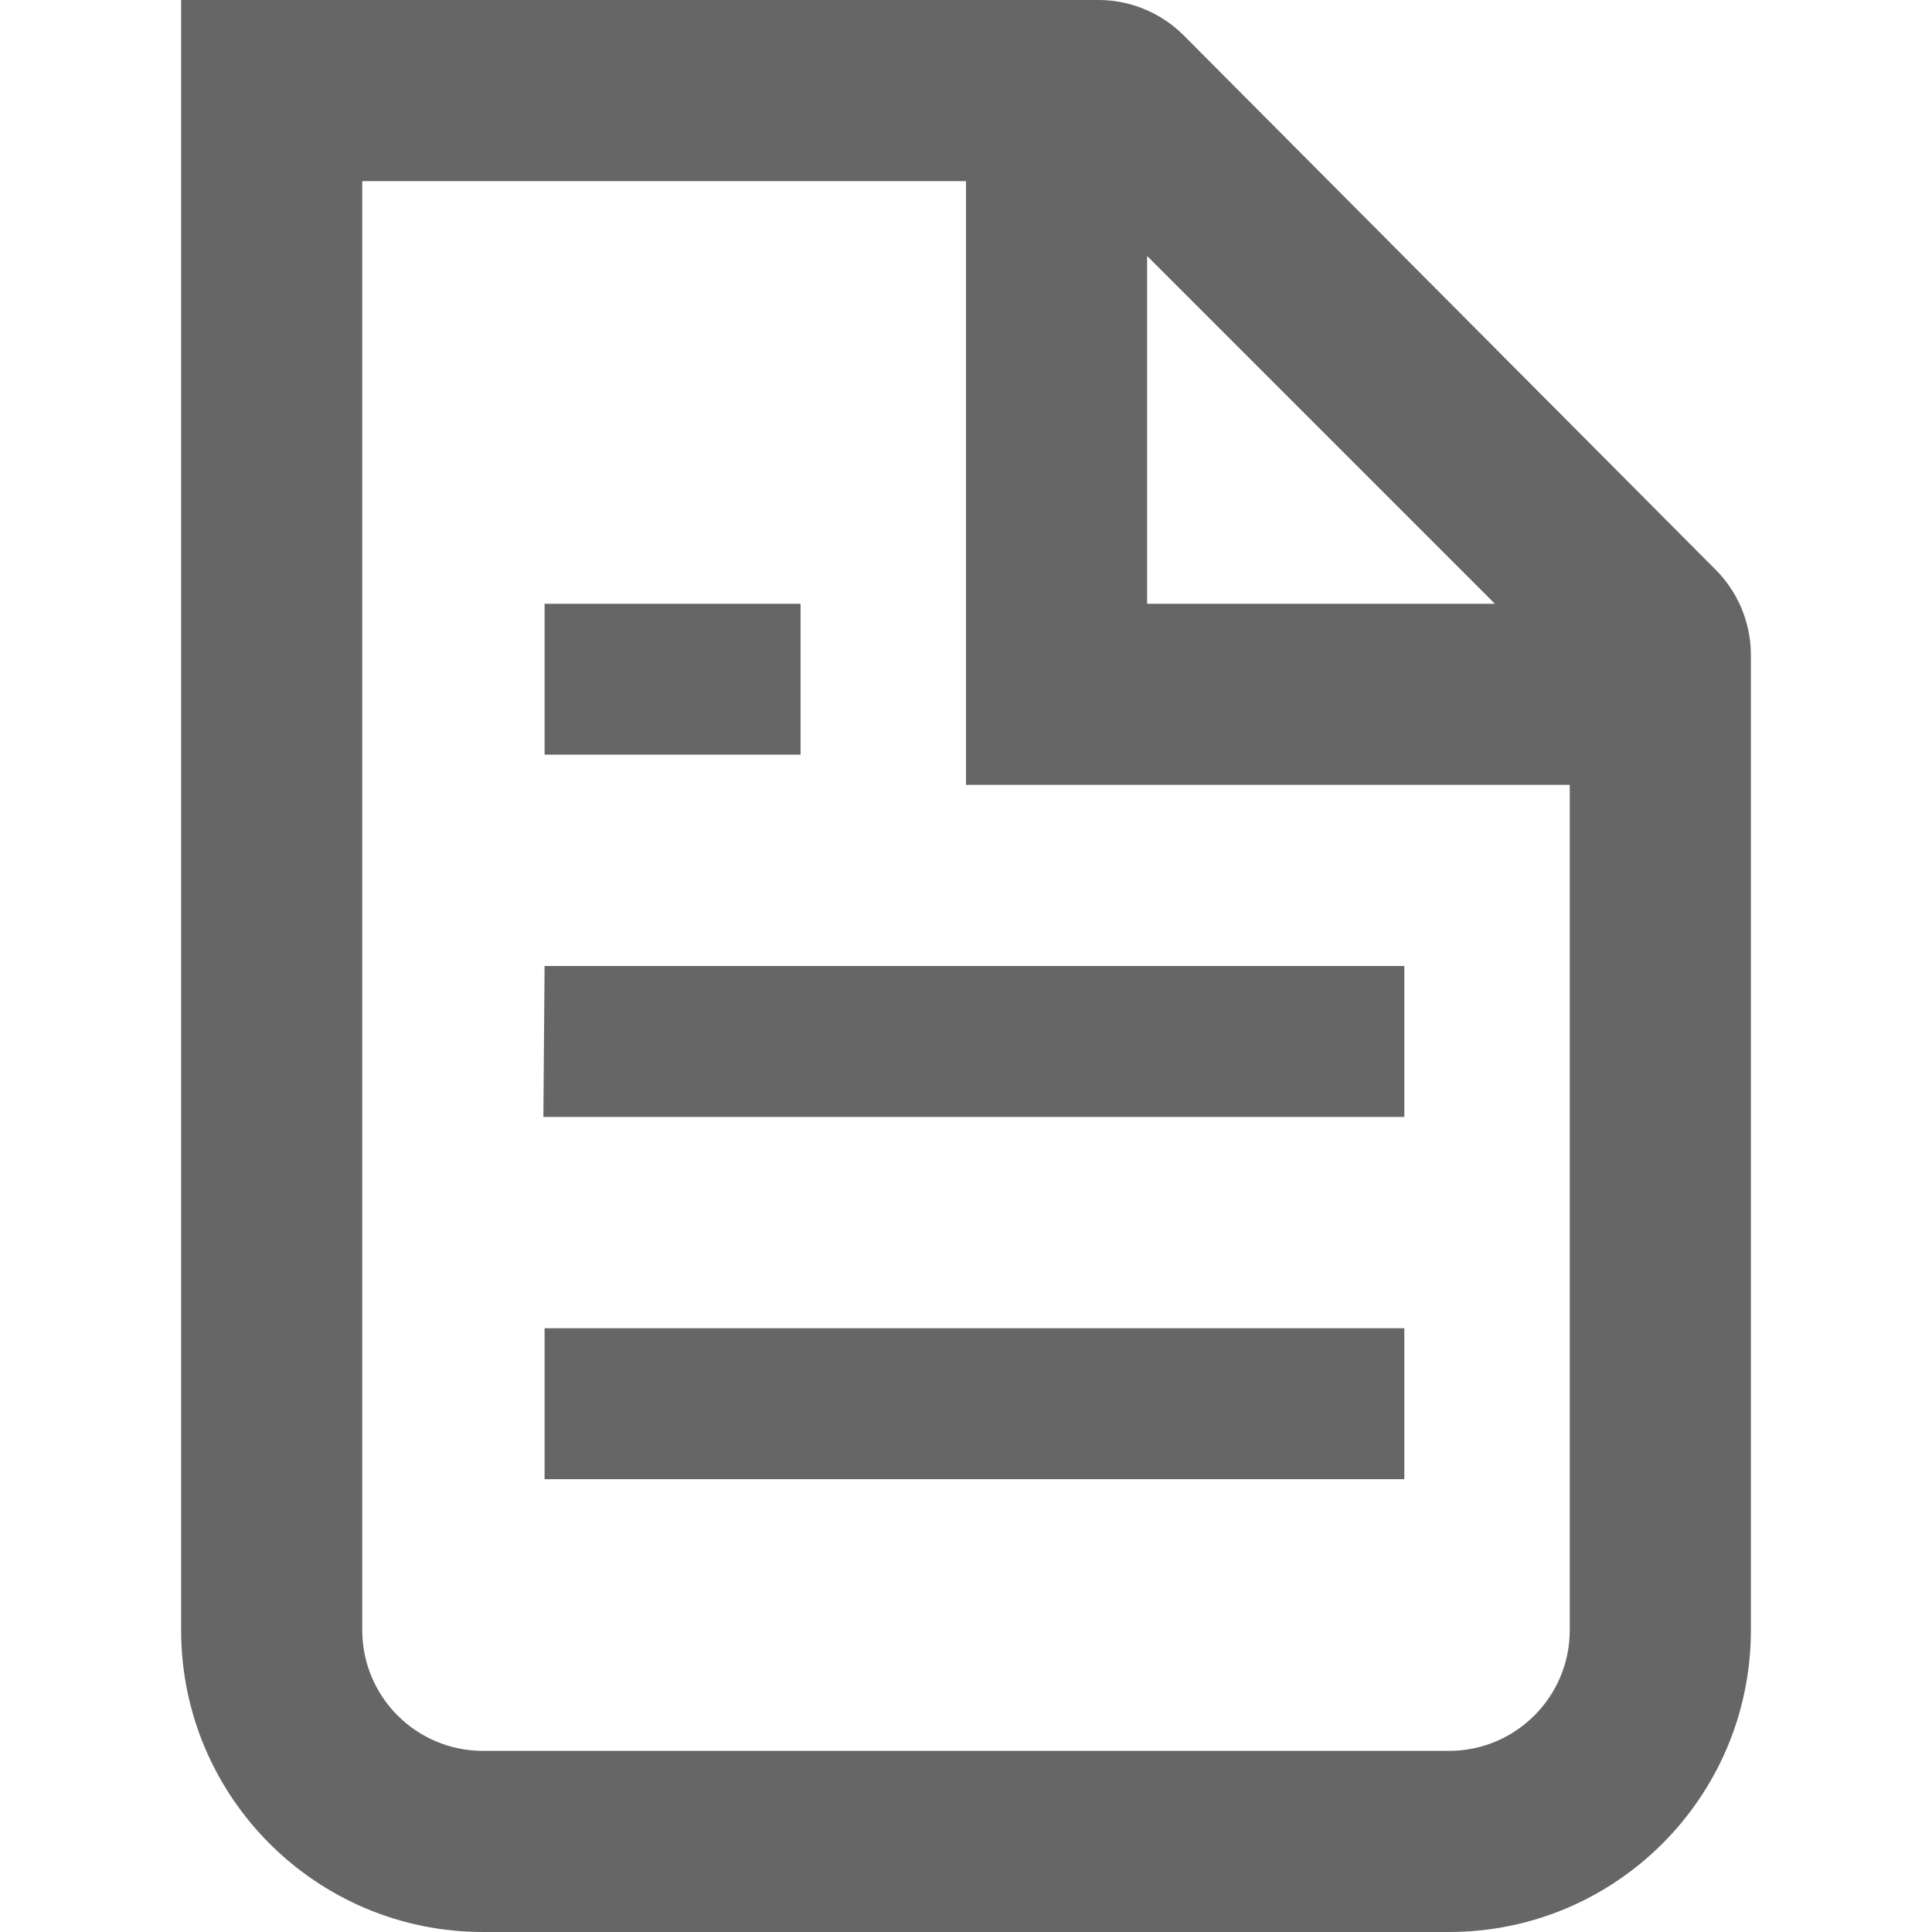
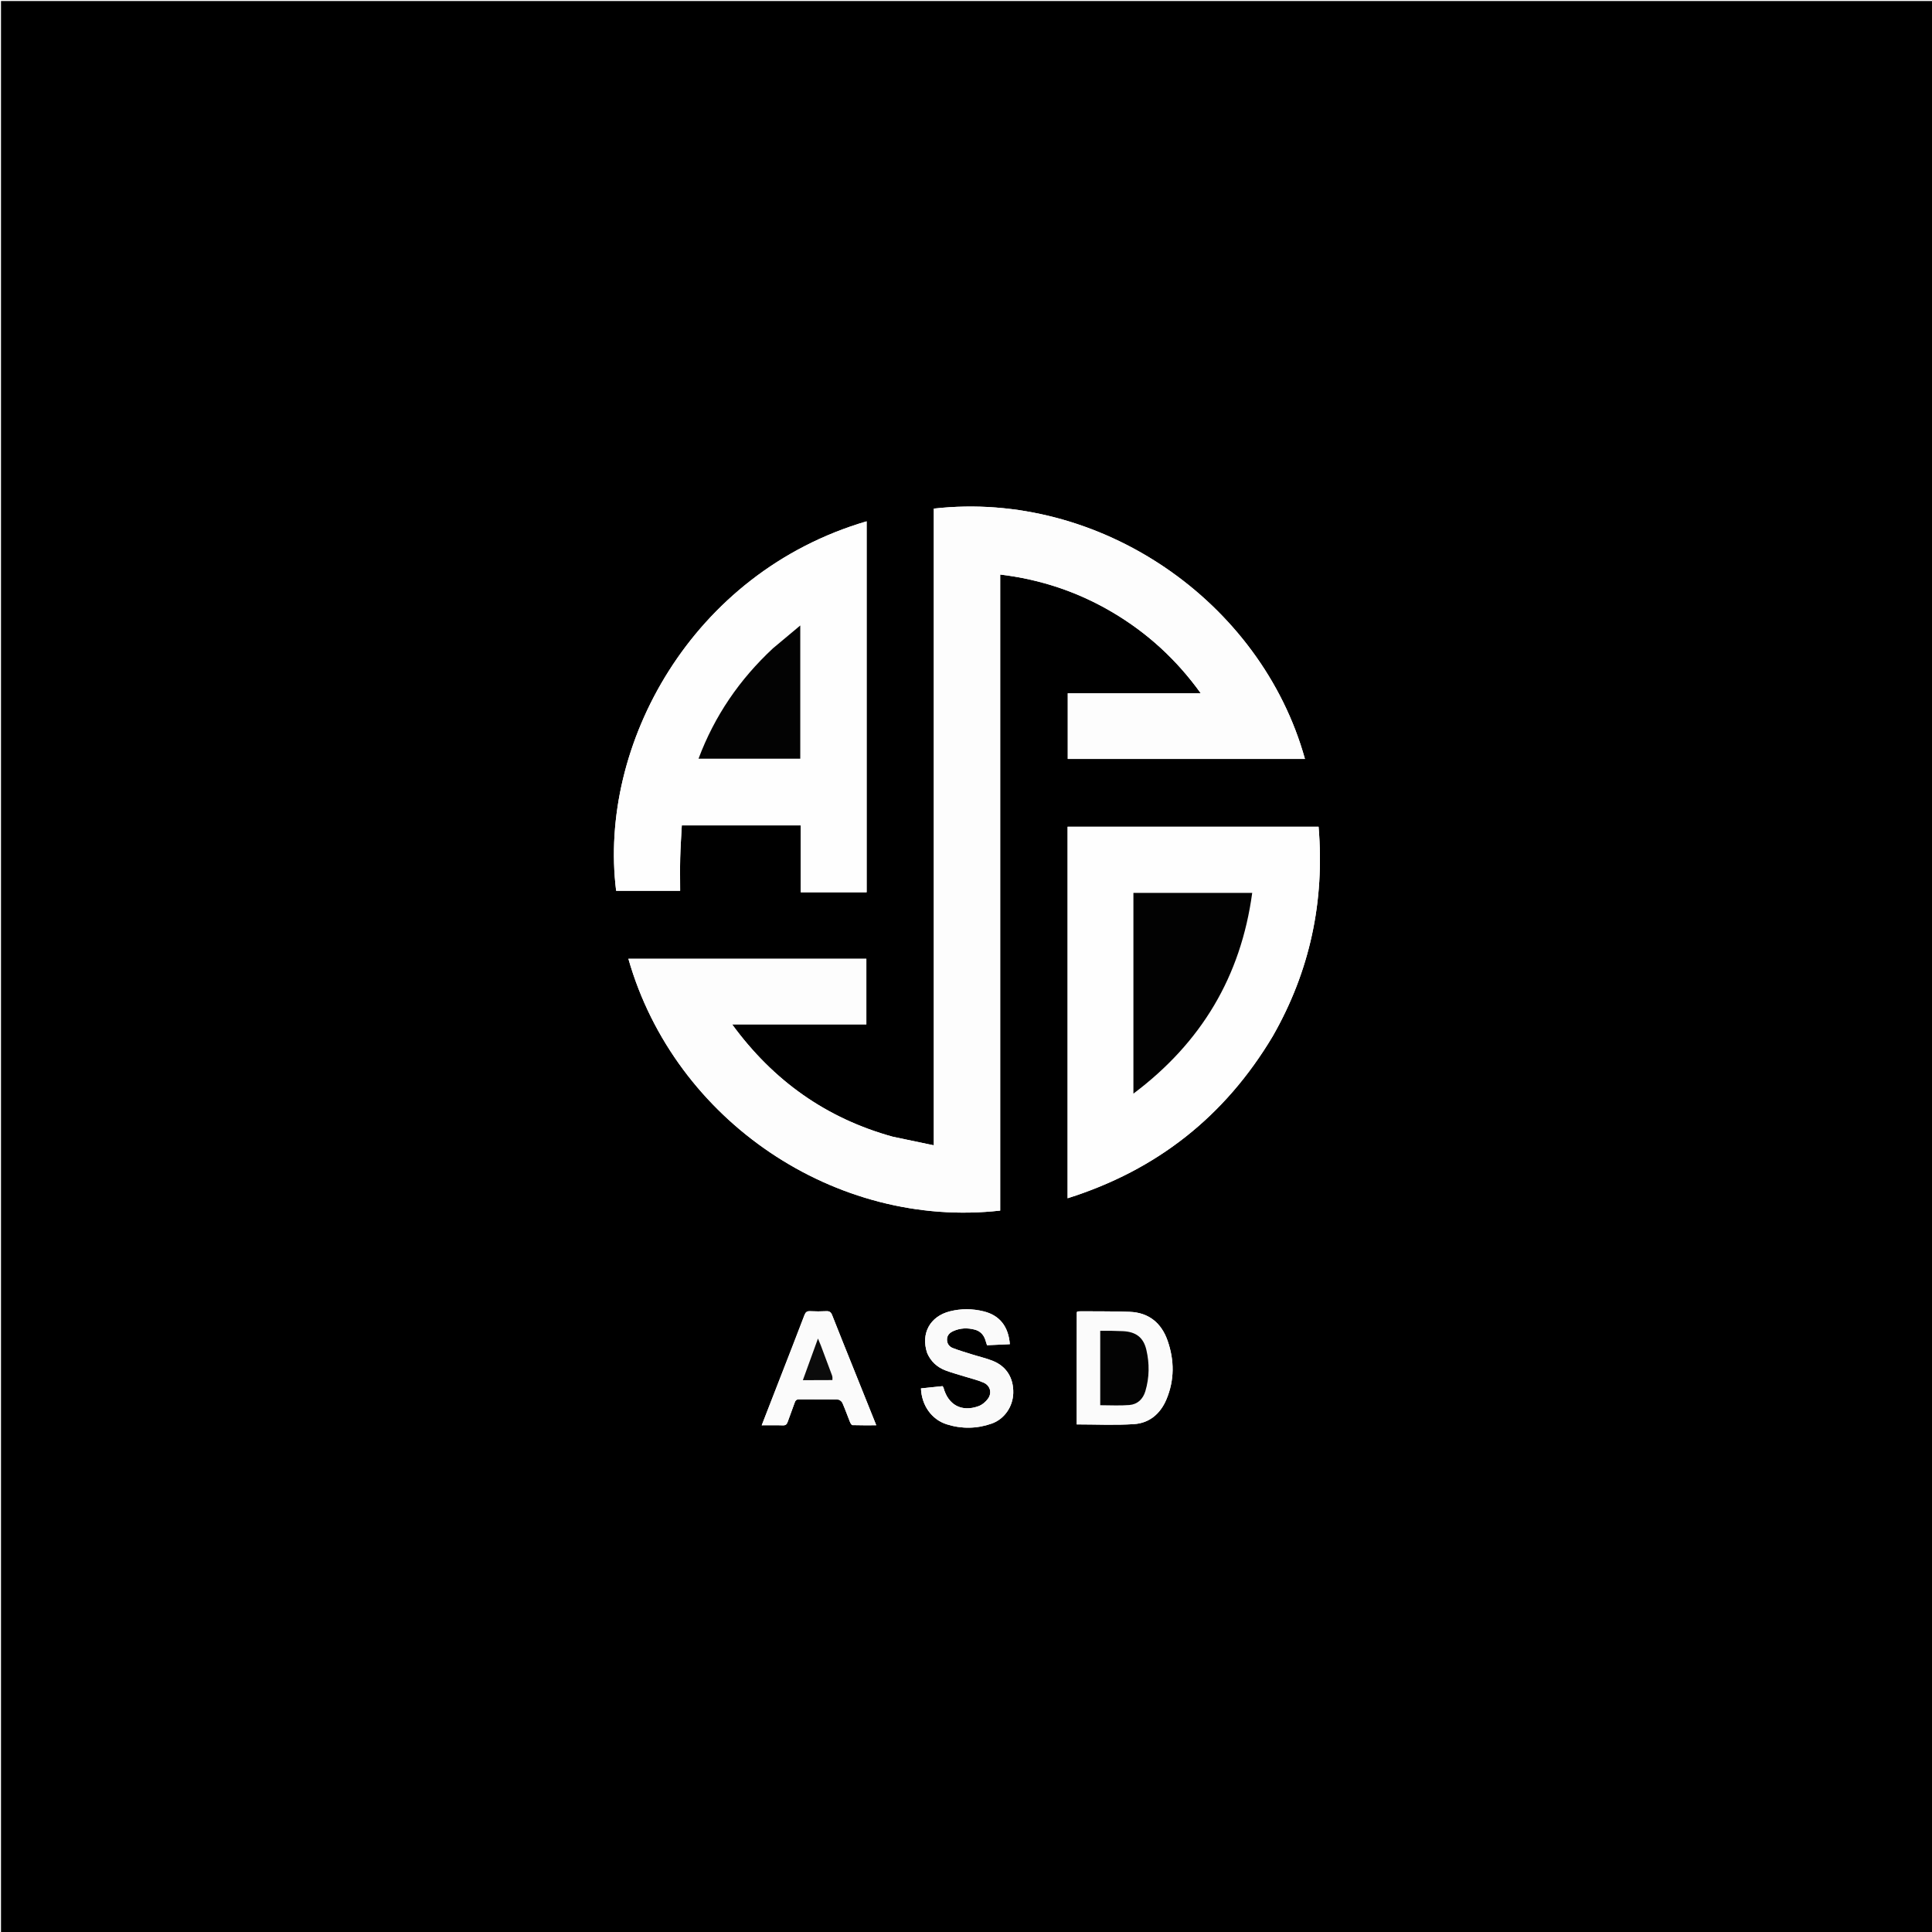
- <svg xmlns="http://www.w3.org/2000/svg" fill="none" viewBox="0 0 16 16">
-   <path d="M14.5 13.5V5.41a1 1 0 0 0-.3-.7L9.8.29A1 1 0 0 0 9.08 0H1.5v13.5A2.5 2.5 0 0 0 4 16h8a2.5 2.5 0 0 0 2.5-2.5m-1.5 0v-7H8v-5H3v12a1 1 0 0 0 1 1h8a1 1 0 0 0 1-1M9.5 5V2.12L12.38 5zM5.13 5h-.62v1.25h2.12V5zm-.62 3h7.12v1.25H4.5zm.62 3h-.62v1.25h7.12V11z" clip-rule="evenodd" fill="#666" fill-rule="evenodd" />
+ <svg xmlns="http://www.w3.org/2000/svg" version="1.1" id="Layer_1" x="0px" y="0px" width="100%" viewBox="0 0 1920 1920" enable-background="new 0 0 1920 1920" xml:space="preserve">
+   <path fill="#000000" opacity="1" stroke="none" d=" M932,1921   C621.333,1921 311.167,1921 1,1921   C1,1281 1,641 1,1   C641,1 1281,1 1921,1   C1921,641 1921,1281 1921,1921   C1591.5,1921 1262,1921 932,1921  M887.033,1129.61   C821.146,1111.365 768.612,1074.167 727.569,1018.002   C773.075,1018.002 816.991,1018.002 860.975,1018.002   C860.975,996.03 860.975,974.453 860.975,952.841   C781.997,952.841 703.297,952.841 624.487,952.841   C670.573,1114.419 831.141,1221.374 993.981,1203.07   C993.981,992.505 993.981,781.9 993.981,570.973   C1034.089,575.792 1071.227,588.18 1105.65,608.545   C1140.135,628.948 1169.123,655.362 1193.289,688.952   C1148.289,688.952 1104.595,688.952 1061.133,688.952   C1061.133,711.09 1061.133,732.648 1061.133,754.208   C1139.935,754.208 1218.35,754.208 1296.84,754.208   C1253.304,597.677 1093.096,486.769 928.017,505.44   C928.017,715.969 928.017,926.551 928.017,1138.209   C914.178,1135.327 900.999,1132.583 887.033,1129.61  M1264.989,1029.521   C1301.858,964.986 1316.547,895.667 1310.398,821.587   C1226.933,821.587 1144.048,821.587 1060.971,821.587   C1060.971,944.57 1060.971,1067.286 1060.971,1190.808   C1149.55,1162.864 1217.311,1109.521 1264.989,1029.521  M861.252,716.5   C861.252,650.427 861.252,584.354 861.252,518.08   C687.109,569.125 594.273,740.737 612.318,885.269   C633.907,885.269 655.479,885.269 675.915,885.269   C675.915,874.099 675.701,863.296 675.975,852.505   C676.248,841.756 677.01,831.019 677.557,820.266   C717.45,820.266 756.384,820.266 795.769,820.266   C795.769,842.611 795.769,864.705 795.769,886.753   C817.808,886.753 839.394,886.753 861.252,886.753   C861.252,830.125 861.252,773.812 861.252,716.5  M1070.006,1355.5   C1070.006,1375.632 1070.006,1395.764 1070.006,1415.563   C1089.254,1415.563 1108.247,1416.526 1127.091,1415.259   C1142.318,1414.235 1153.178,1404.928 1159.155,1390.77   C1167.297,1371.482 1167.136,1351.717 1160.308,1332.252   C1154.19,1314.811 1141.686,1304.408 1122.707,1303.684   C1106.744,1303.075 1090.751,1303.262 1074.77,1303.12   C1073.322,1303.107 1071.872,1303.267 1070.562,1303.339   C1070.313,1303.959 1070.092,1304.254 1070.091,1304.55   C1070.051,1321.2 1070.029,1337.85 1070.006,1355.5  M921.524,1344.897   C925.137,1353.119 931.348,1358.741 939.585,1361.889   C945.935,1364.316 952.558,1366.029 959.055,1368.073   C965.229,1370.015 971.628,1371.455 977.507,1374.064   C984.069,1376.975 986.051,1384.092 981.898,1389.94   C979.637,1393.123 976.048,1396.127 972.417,1397.442   C955.619,1403.526 942.263,1396.226 937.639,1379.063   C937.517,1378.61 937.136,1378.227 936.704,1377.537   C933.174,1377.901 929.554,1378.271 925.934,1378.648   C922.352,1379.021 918.77,1379.4 915.237,1379.771   C915.928,1396.679 925.816,1410.701 940.853,1415.472   C955.717,1420.189 970.795,1419.944 985.512,1414.762   C998.191,1410.299 1006.622,1397.893 1006.967,1384.392   C1007.348,1369.505 1000.27,1357.89 986.742,1352.465   C979.981,1349.753 972.789,1348.128 965.817,1345.931   C959.484,1343.935 953.096,1342.064 946.908,1339.682   C943.29,1338.29 941.052,1335.253 941.128,1331.111   C941.205,1326.924 943.788,1324.439 947.348,1322.837   C954.319,1319.699 961.542,1319.467 968.828,1321.414   C973.831,1322.75 977.202,1326.059 978.983,1330.921   C979.66,1332.767 980.197,1334.665 980.905,1336.875   C988.545,1336.527 996.053,1336.184 1003.574,1335.841   C1002.153,1318.094 993.373,1307.132 977.569,1303.217   C966.402,1300.45 955.117,1300.374 943.939,1303.197   C924.24,1308.172 914.849,1325.227 921.524,1344.897  M848.826,1361.573   C841.511,1343.358 834.13,1325.17 826.949,1306.903   C825.787,1303.947 824.282,1302.864 821.109,1303.031   C815.794,1303.31 810.442,1303.324 805.128,1303.036   C801.906,1302.861 800.552,1304.034 799.427,1306.993   C791.683,1327.361 783.729,1347.65 775.837,1367.962   C769.654,1383.876 763.463,1399.787 756.991,1416.428   C764.405,1416.428 771.18,1416.254 777.938,1416.509   C780.882,1416.619 781.984,1415.412 782.852,1412.88   C785.009,1406.589 787.54,1400.425 789.682,1394.128   C790.488,1391.757 791.466,1390.638 794.195,1390.669   C807.018,1390.817 819.845,1390.625 832.664,1390.882   C834.21,1390.913 836.456,1392.599 837.113,1394.079   C839.877,1400.305 842.105,1406.767 844.669,1413.086   C845.172,1414.326 846.267,1416.241 847.141,1416.27   C854.849,1416.521 862.569,1416.415 870.829,1416.415   C863.333,1397.772 856.202,1380.037 848.826,1361.573  z" />
+   <path fill="#FDFDFD" opacity="1" stroke="none" d=" M887.426,1129.725   C900.999,1132.583 914.178,1135.327 928.017,1138.209   C928.017,926.551 928.017,715.969 928.017,505.44   C1093.096,486.769 1253.304,597.677 1296.84,754.208   C1218.35,754.208 1139.935,754.208 1061.133,754.208   C1061.133,732.648 1061.133,711.09 1061.133,688.952   C1104.595,688.952 1148.289,688.952 1193.289,688.952   C1169.123,655.362 1140.135,628.948 1105.65,608.545   C1071.227,588.18 1034.089,575.792 993.981,570.973   C993.981,781.9 993.981,992.505 993.981,1203.07   C831.141,1221.374 670.573,1114.419 624.487,952.841   C703.297,952.841 781.997,952.841 860.975,952.841   C860.975,974.453 860.975,996.03 860.975,1018.002   C816.991,1018.002 773.075,1018.002 727.569,1018.002   C768.612,1074.167 821.146,1111.365 887.426,1129.725  z" />
+   <path fill="#FEFEFE" opacity="1" stroke="none" d=" M1264.806,1029.837   C1217.311,1109.521 1149.55,1162.864 1060.971,1190.808   C1060.971,1067.286 1060.971,944.57 1060.971,821.587   C1144.048,821.587 1226.933,821.587 1310.398,821.587   C1316.547,895.667 1301.858,964.986 1264.806,1029.837  M1126.373,1003.5   C1126.373,1030.877 1126.373,1058.255 1126.373,1086.816   C1194.033,1036.059 1233.203,970.196 1244.431,887.335   C1204.653,887.335 1165.742,887.335 1126.373,887.335   C1126.373,925.906 1126.373,964.203 1126.373,1003.5  z" />
+   <path fill="#FEFEFE" opacity="1" stroke="none" d=" M861.252,717   C861.252,773.812 861.252,830.125 861.252,886.753   C839.394,886.753 817.808,886.753 795.769,886.753   C795.769,864.705 795.769,842.611 795.769,820.266   C756.384,820.266 717.45,820.266 677.557,820.266   C677.01,831.019 676.248,841.756 675.975,852.505   C675.701,863.296 675.915,874.099 675.915,885.269   C655.479,885.269 633.907,885.269 612.318,885.269   C594.273,740.737 687.109,569.125 861.252,518.08   C861.252,584.354 861.252,650.427 861.252,717  M767.983,644.479   C734.946,675.185 710.161,711.388 694.187,753.962   C728.425,753.962 761.836,753.962 795.301,753.962   C795.301,710.095 795.301,666.553 795.301,621.587   C785.772,629.547 777.13,636.766 767.983,644.479  z" />
+   <path fill="#FBFBFB" opacity="1" stroke="none" d=" M1070.006,1355   C1070.029,1337.85 1070.051,1321.2 1070.091,1304.55   C1070.092,1304.254 1070.313,1303.959 1070.562,1303.339   C1071.872,1303.267 1073.322,1303.107 1074.77,1303.12   C1090.751,1303.262 1106.744,1303.075 1122.707,1303.684   C1141.686,1304.408 1154.19,1314.811 1160.308,1332.252   C1167.136,1351.717 1167.297,1371.482 1159.155,1390.77   C1153.178,1404.928 1142.318,1414.235 1127.091,1415.259   C1108.247,1416.526 1089.254,1415.563 1070.006,1415.563   C1070.006,1395.764 1070.006,1375.632 1070.006,1355  M1103.516,1322.533   C1100.224,1322.533 1096.932,1322.533 1093.399,1322.533   C1093.399,1347.554 1093.399,1372.112 1093.399,1396.475   C1103.171,1396.475 1112.803,1397.068 1122.324,1396.294   C1130.471,1395.631 1135.919,1390.409 1138.277,1382.448   C1142.292,1368.897 1142.418,1355.111 1139.252,1341.488   C1136.369,1329.079 1128.833,1323.525 1115.991,1322.899   C1112.168,1322.712 1108.339,1322.651 1103.516,1322.533  z" />
+   <path fill="#FAFAFA" opacity="1" stroke="none" d=" M921.367,1344.545   C914.849,1325.227 924.24,1308.172 943.939,1303.197   C955.117,1300.374 966.402,1300.45 977.569,1303.217   C993.373,1307.132 1002.153,1318.094 1003.574,1335.841   C996.053,1336.184 988.545,1336.527 980.905,1336.875   C980.197,1334.665 979.66,1332.767 978.983,1330.921   C977.202,1326.059 973.831,1322.75 968.828,1321.414   C961.542,1319.467 954.319,1319.699 947.348,1322.837   C943.788,1324.439 941.205,1326.924 941.128,1331.111   C941.052,1335.253 943.29,1338.29 946.908,1339.682   C953.096,1342.064 959.484,1343.935 965.817,1345.931   C972.789,1348.128 979.981,1349.753 986.742,1352.465   C1000.27,1357.89 1007.348,1369.505 1006.967,1384.392   C1006.622,1397.893 998.191,1410.299 985.512,1414.762   C970.795,1419.944 955.717,1420.189 940.853,1415.472   C925.816,1410.701 915.928,1396.679 915.237,1379.771   C918.77,1379.4 922.352,1379.021 925.934,1378.648   C929.554,1378.271 933.174,1377.901 936.704,1377.537   C937.136,1378.227 937.517,1378.61 937.639,1379.063   C942.263,1396.226 955.619,1403.526 972.417,1397.442   C976.048,1396.127 979.637,1393.123 981.898,1389.94   C986.051,1384.092 984.069,1376.975 977.507,1374.064   C971.628,1371.455 965.229,1370.015 959.055,1368.073   C952.558,1366.029 945.935,1364.316 939.585,1361.889   C931.348,1358.741 925.137,1353.119 921.367,1344.545  z" />
+   <path fill="#FBFBFB" opacity="1" stroke="none" d=" M848.948,1361.938   C856.202,1380.037 863.333,1397.772 870.829,1416.415   C862.569,1416.415 854.849,1416.521 847.141,1416.27   C846.267,1416.241 845.172,1414.326 844.669,1413.086   C842.105,1406.767 839.877,1400.305 837.113,1394.079   C836.456,1392.599 834.21,1390.913 832.664,1390.882   C819.845,1390.625 807.018,1390.817 794.195,1390.669   C791.466,1390.638 790.488,1391.757 789.682,1394.128   C787.54,1400.425 785.009,1406.589 782.852,1412.88   C781.984,1415.412 780.882,1416.619 777.938,1416.509   C771.18,1416.254 764.405,1416.428 756.991,1416.428   C763.463,1399.787 769.654,1383.876 775.837,1367.962   C783.729,1347.65 791.683,1327.361 799.427,1306.993   C800.552,1304.034 801.906,1302.861 805.128,1303.036   C810.442,1303.324 815.794,1303.31 821.109,1303.031   C824.282,1302.864 825.787,1303.947 826.949,1306.903   C834.13,1325.17 841.511,1343.358 848.948,1361.938  M827.679,1371.404   C827.407,1369.845 827.363,1368.203 826.827,1366.742   C823.216,1356.9 819.512,1347.092 815.808,1337.284   C815.034,1335.232 814.136,1333.226 812.89,1330.221   C807.689,1344.546 802.897,1357.746 797.865,1371.609   C807.961,1371.609 817.395,1371.609 827.679,1371.404  z" />
+   <path fill="#020202" opacity="1" stroke="none" d=" M1126.373,1003   C1126.373,964.203 1126.373,925.906 1126.373,887.335   C1165.742,887.335 1204.653,887.335 1244.431,887.335   C1233.203,970.196 1194.033,1036.059 1126.373,1086.816   C1126.373,1058.255 1126.373,1030.877 1126.373,1003  z" />
+   <path fill="#030303" opacity="1" stroke="none" d=" M768.235,644.232   C777.13,636.766 785.772,629.547 795.301,621.587   C795.301,666.553 795.301,710.095 795.301,753.962   C761.836,753.962 728.425,753.962 694.187,753.962   C710.161,711.388 734.946,675.185 768.235,644.232  z" />
+   <path fill="#030303" opacity="1" stroke="none" d=" M1104.015,1322.533   C1108.339,1322.651 1112.168,1322.712 1115.991,1322.899   C1128.833,1323.525 1136.369,1329.079 1139.252,1341.488   C1142.418,1355.111 1142.292,1368.897 1138.277,1382.448   C1135.919,1390.409 1130.471,1395.631 1122.324,1396.294   C1112.803,1397.068 1103.171,1396.475 1093.399,1396.475   C1093.399,1372.112 1093.399,1347.554 1093.399,1322.533   C1096.932,1322.533 1100.224,1322.533 1104.015,1322.533  z" />
+   <path fill="#0B0B0B" opacity="1" stroke="none" d=" M827.254,1371.506   C817.395,1371.609 807.961,1371.609 797.865,1371.609   C802.897,1357.746 807.689,1344.546 812.89,1330.221   C814.136,1333.226 815.034,1335.232 815.808,1337.284   C819.512,1347.092 823.216,1356.9 826.827,1366.742   C827.363,1368.203 827.407,1369.845 827.254,1371.506  z" />
</svg>
